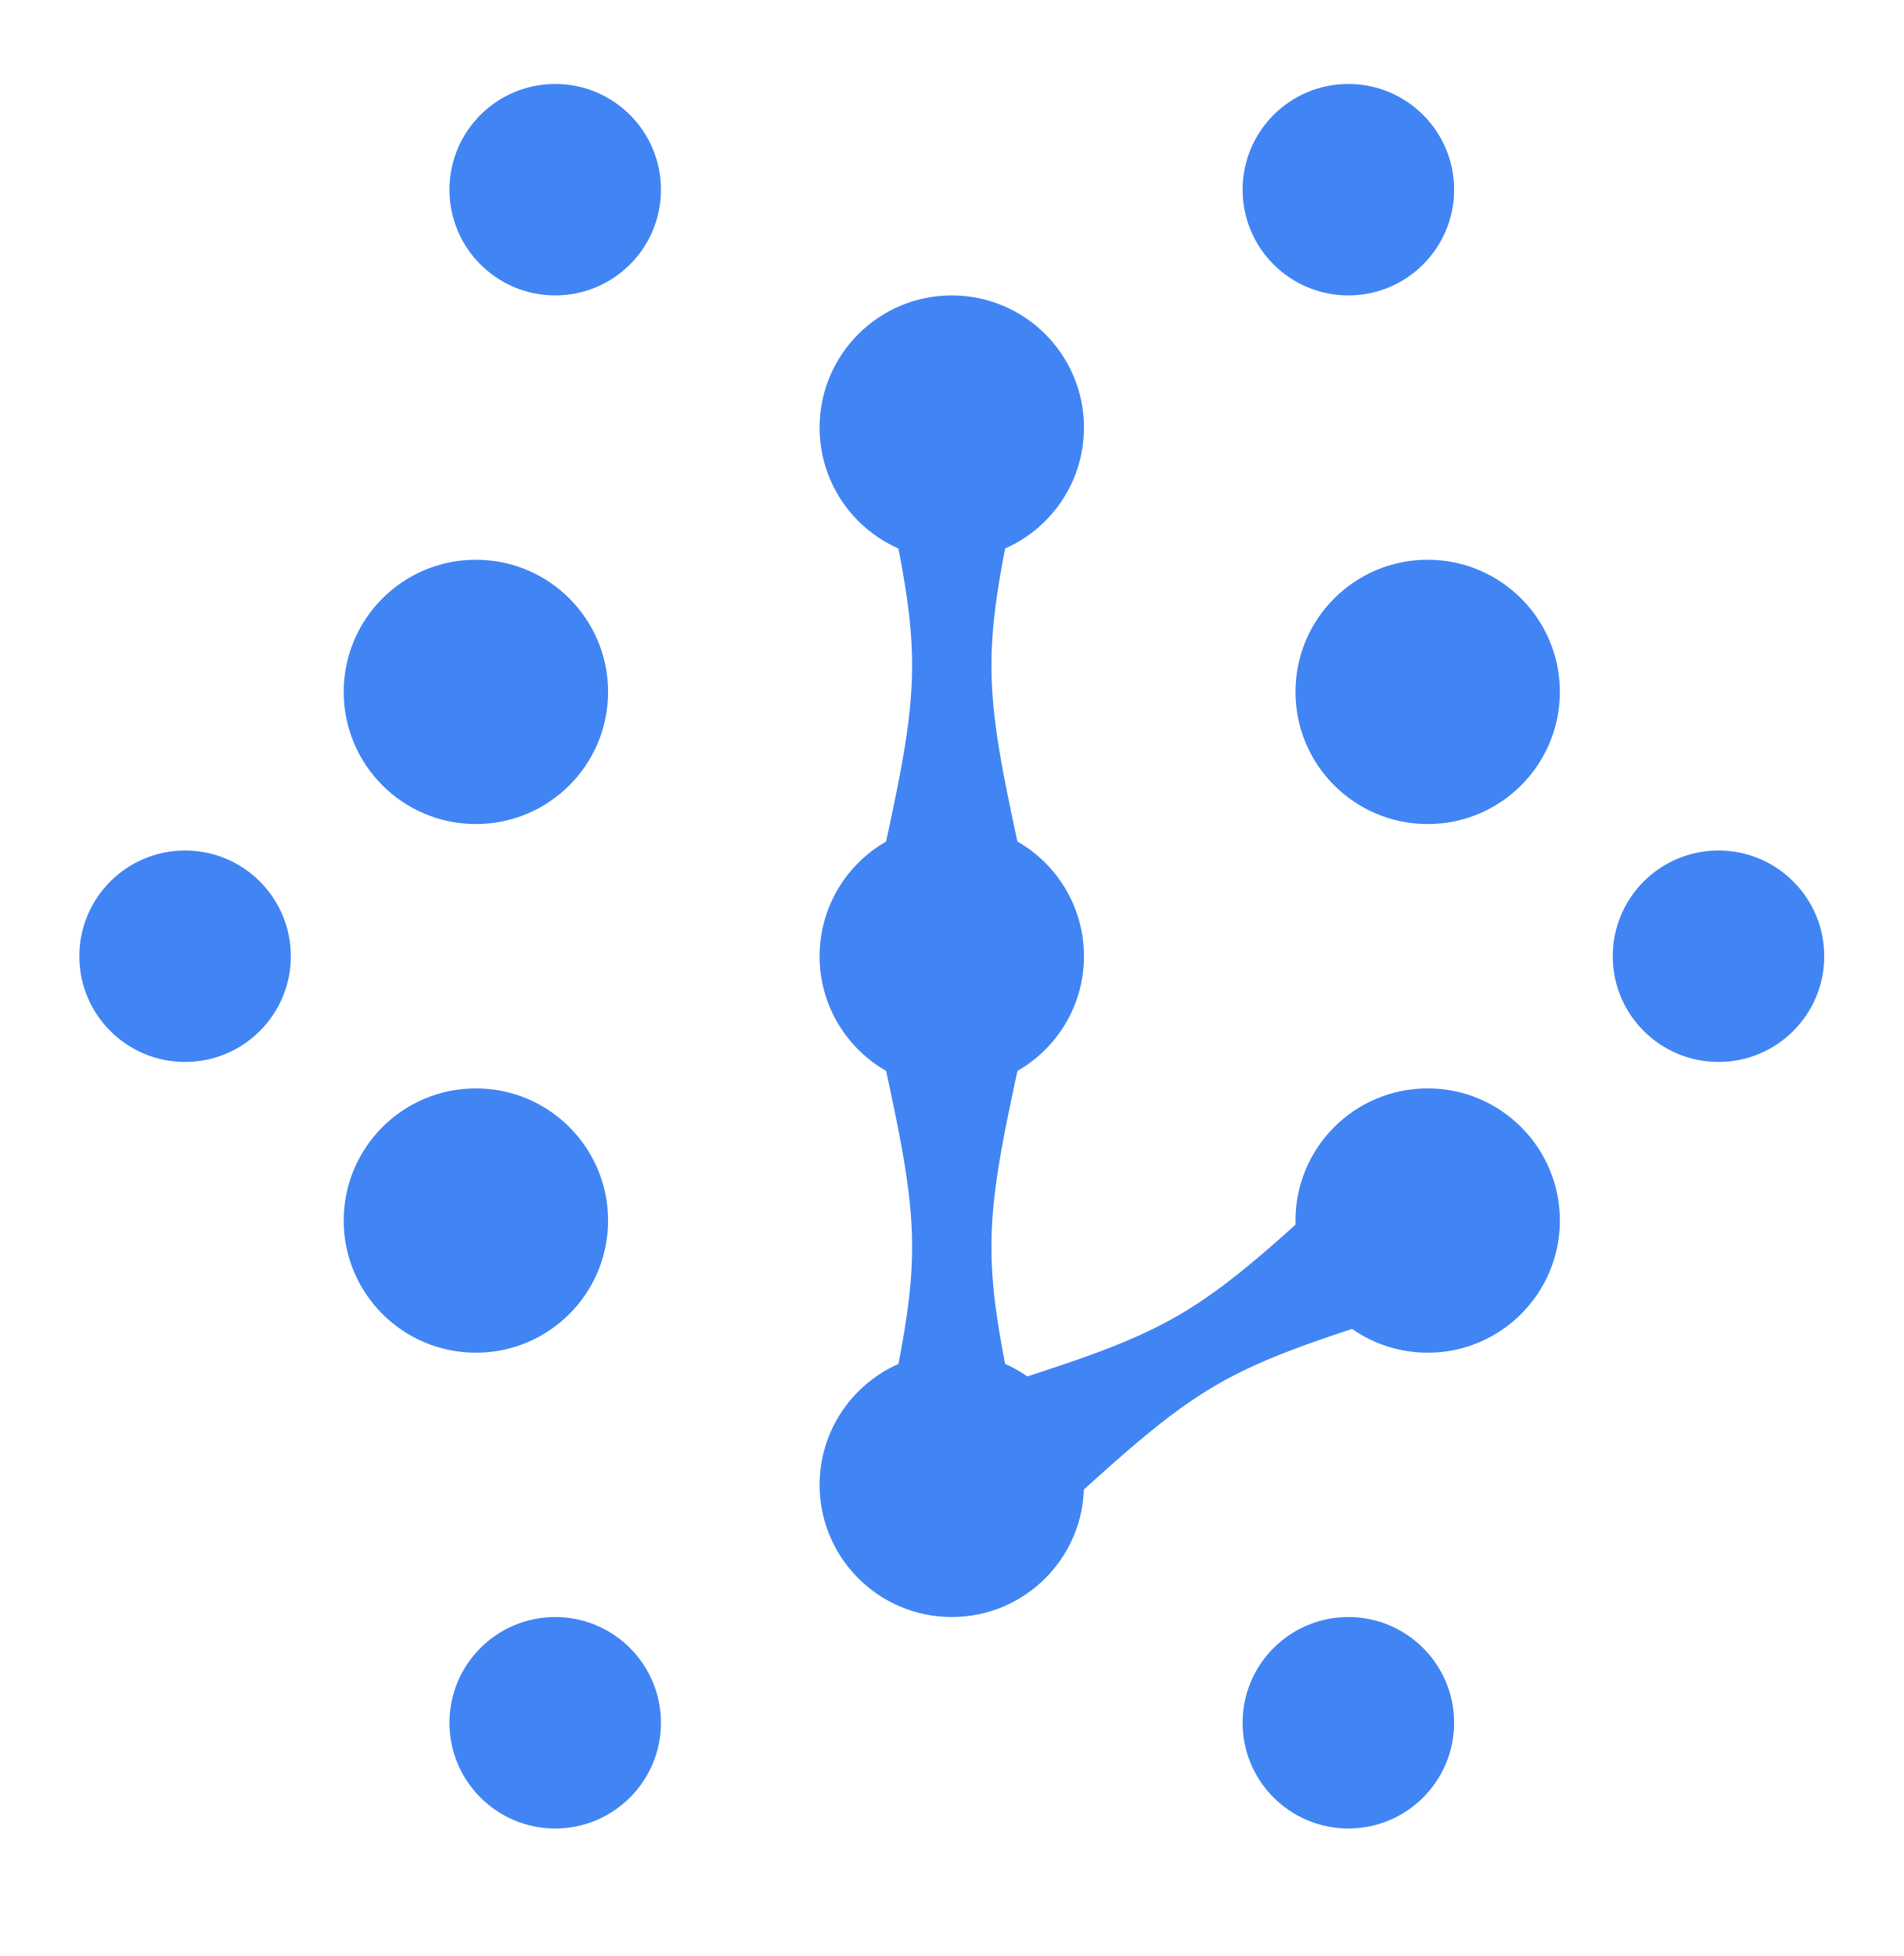
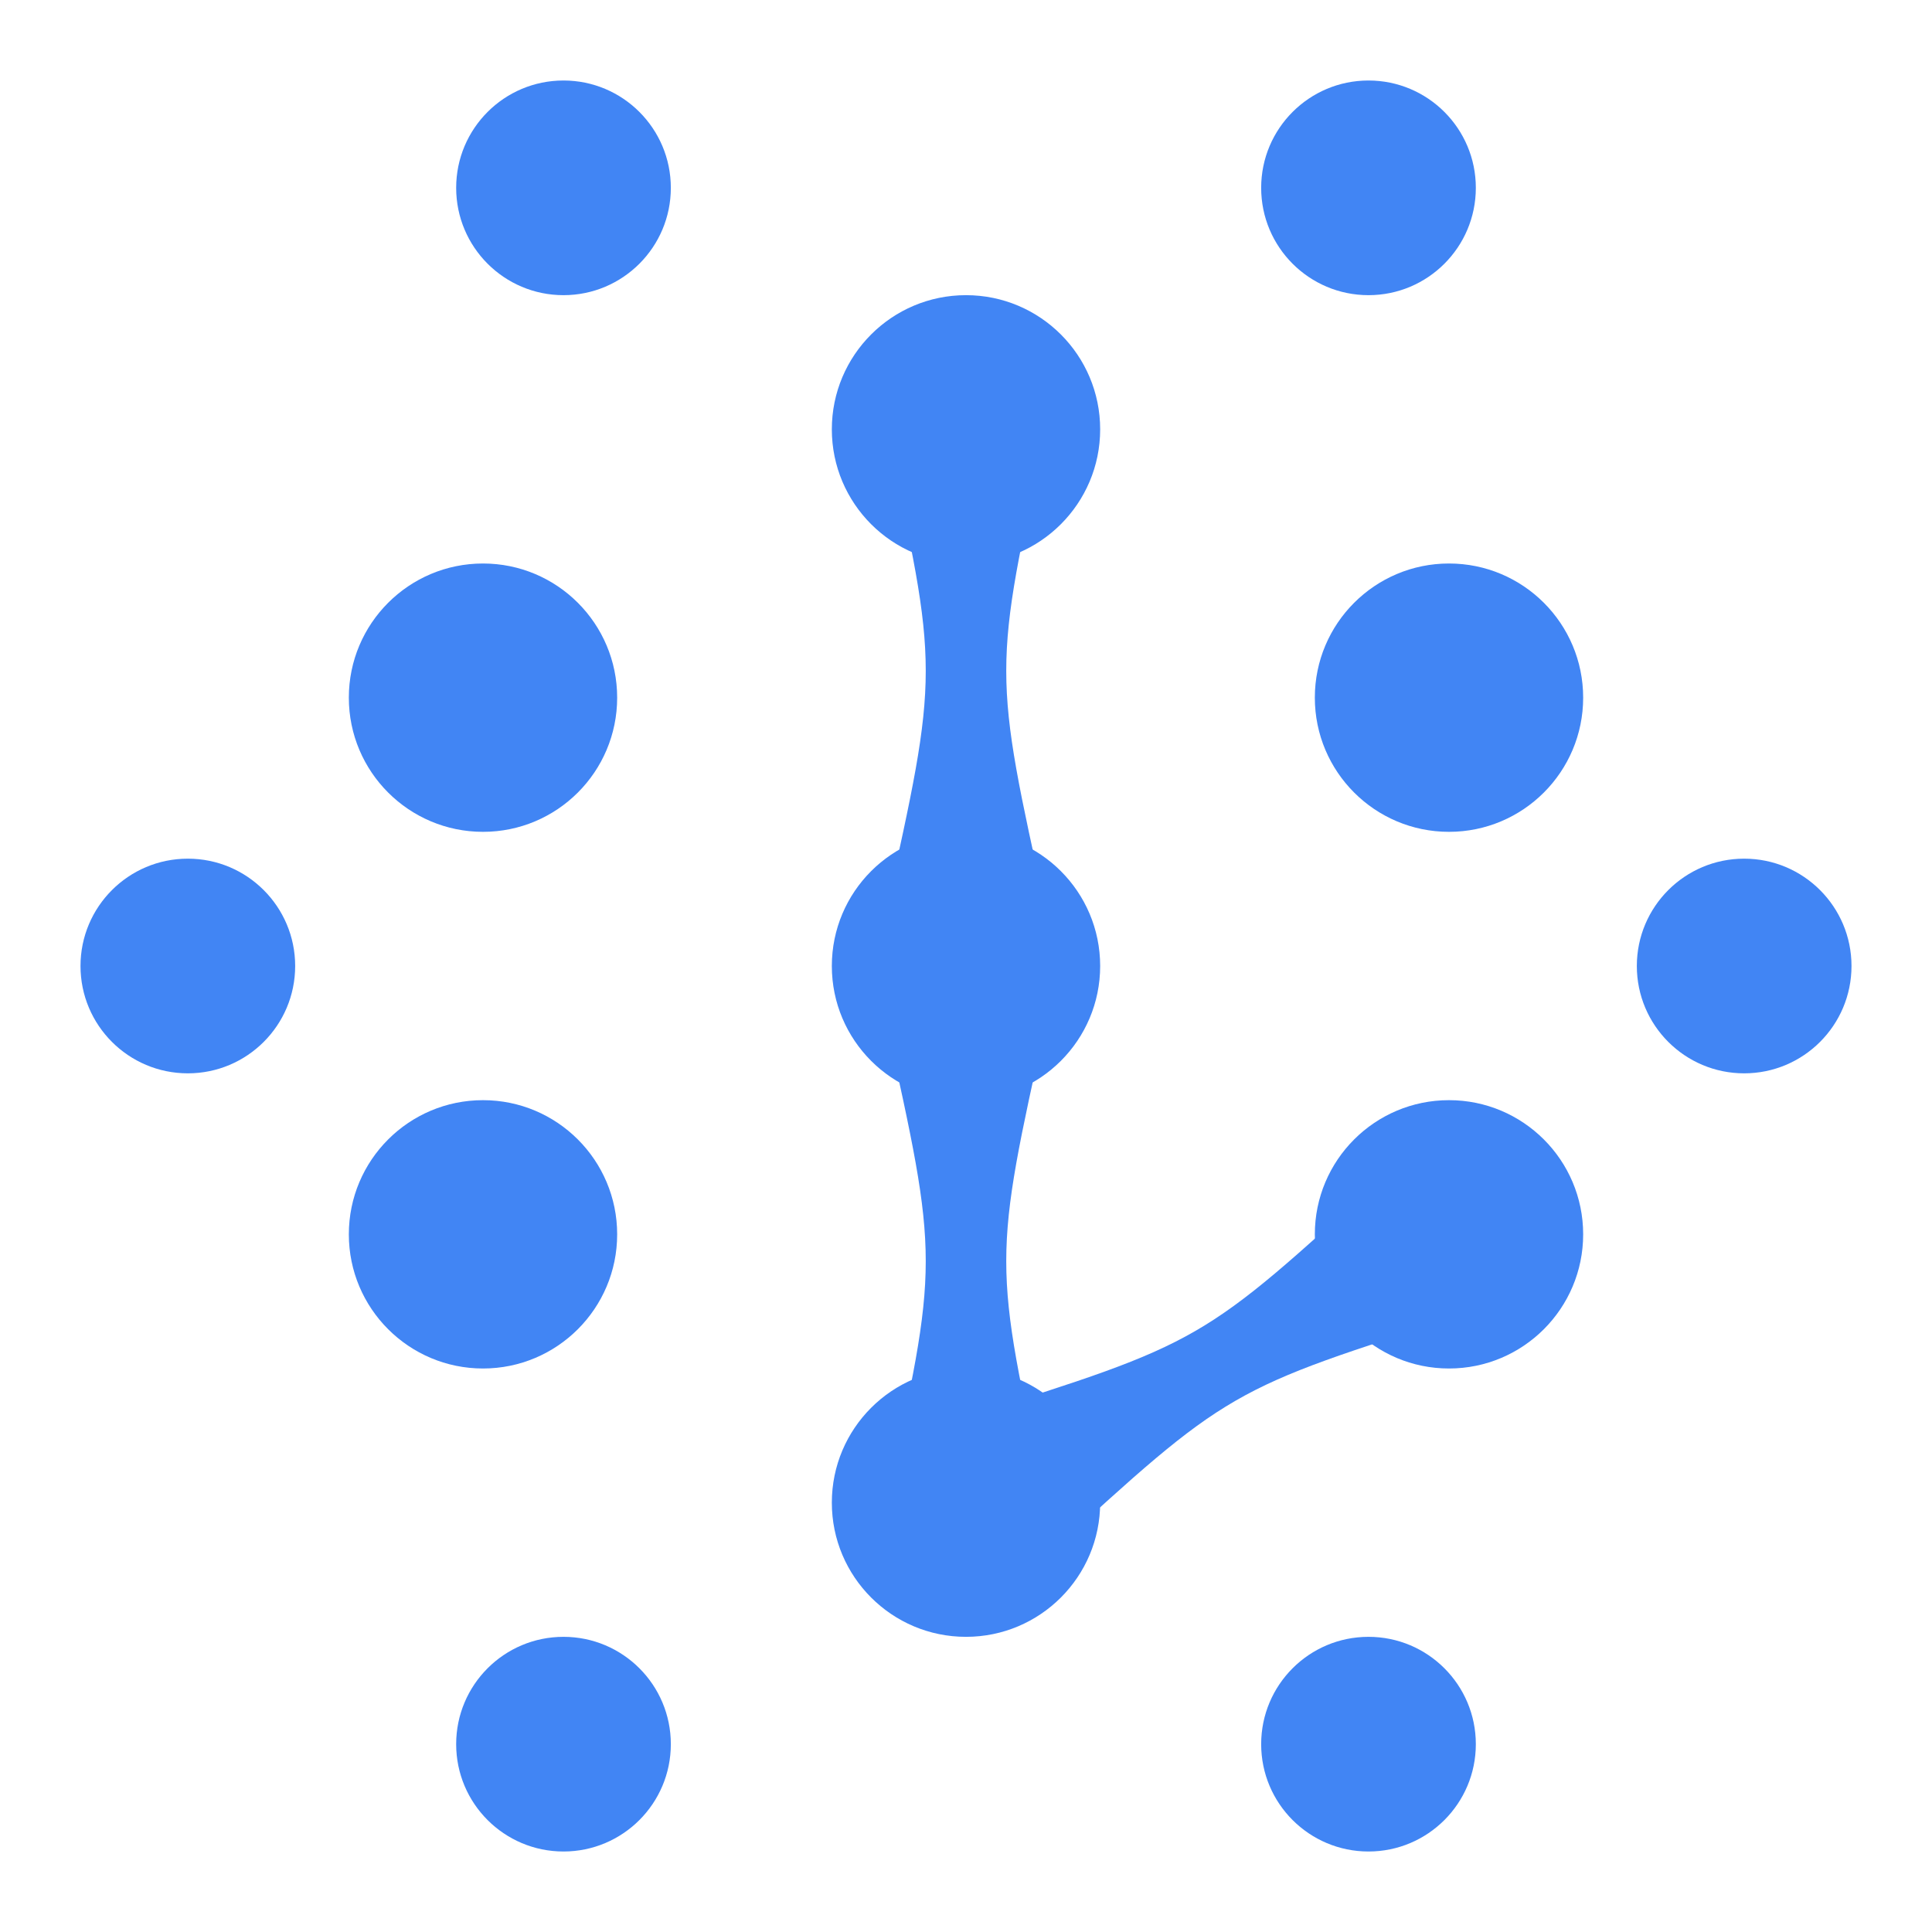
- <svg xmlns="http://www.w3.org/2000/svg" width="36" height="37" viewBox="0 0 36 37" fill="none">
-   <circle cx="18" cy="28.088" r="2.5" transform="rotate(90 18 28.0881)" fill="#4185F4" />
-   <circle cx="32.5" cy="18.088" r="2" transform="rotate(90 32.5 18.0881)" fill="#4185F4" />
-   <circle cx="3.5" cy="18.088" r="2" transform="rotate(90 3.5 18.0881)" fill="#4185F4" />
-   <circle cx="10.5" cy="32.588" r="2" transform="rotate(90 10.5 32.5881)" fill="#4185F4" />
-   <circle cx="10.5" cy="3.588" r="2" transform="rotate(90 10.5 3.58813)" fill="#4185F4" />
-   <circle cx="25.5" cy="32.588" r="2" transform="rotate(90 25.5 32.5881)" fill="#4185F4" />
-   <circle cx="25.5" cy="3.588" r="2" transform="rotate(90 25.5 3.58813)" fill="#4185F4" />
-   <circle cx="18" cy="18.088" r="2.5" transform="rotate(90 18 18.0881)" fill="#4185F4" />
-   <circle cx="18" cy="8.088" r="2.5" transform="rotate(90 18 8.08813)" fill="#4185F4" />
-   <circle cx="27" cy="13.088" r="2.5" transform="rotate(90 27 13.0881)" fill="#4185F4" />
-   <circle cx="27" cy="23.088" r="2.5" transform="rotate(90 27 23.0881)" fill="#4185F4" />
-   <circle cx="9" cy="13.088" r="2.5" transform="rotate(90 9 13.0881)" fill="#4185F4" />
-   <circle cx="9" cy="23.088" r="2.5" transform="rotate(90 9 23.0881)" fill="#4185F4" />
-   <path d="M19.5 29.088L18 26.49C22.397 25.106 22.397 25.106 25.794 21.99L27.294 24.588C22.897 25.972 22.897 25.972 19.5 29.088Z" fill="#4185F4" />
-   <path d="M16.5 17.088L19.5 17.088C18.5 12.588 18.5 12.588 19.5 8.088L16.5 8.088C17.5 12.588 17.5 12.588 16.5 17.088Z" fill="#4185F4" />
-   <path d="M16.5 28.088L19.5 28.088C18.5 23.588 18.5 23.588 19.5 19.088L16.5 19.088C17.5 23.588 17.5 23.588 16.5 28.088Z" fill="#4185F4" />
+ <svg xmlns="http://www.w3.org/2000/svg" width="36" height="36" viewBox="0 0 36 36" fill="none">
+   <circle cx="18" cy="28" r="2.5" transform="rotate(90 18 28)" fill="#4185F4" />
+   <circle cx="32.5" cy="18" r="2" transform="rotate(90 32.5 18)" fill="#4185F4" />
+   <circle cx="3.5" cy="18" r="2" transform="rotate(90 3.5 18)" fill="#4185F4" />
+   <circle cx="10.5" cy="32.5" r="2" transform="rotate(90 10.5 32.5)" fill="#4185F4" />
+   <circle cx="10.5" cy="3.5" r="2" transform="rotate(90 10.5 3.5)" fill="#4185F4" />
+   <circle cx="25.5" cy="32.5" r="2" transform="rotate(90 25.5 32.5)" fill="#4185F4" />
+   <circle cx="25.5" cy="3.5" r="2" transform="rotate(90 25.5 3.5)" fill="#4185F4" />
+   <circle cx="18" cy="18" r="2.5" transform="rotate(90 18 18)" fill="#4185F4" />
+   <circle cx="18" cy="8" r="2.5" transform="rotate(90 18 8)" fill="#4185F4" />
+   <circle cx="27" cy="13" r="2.5" transform="rotate(90 27 13)" fill="#4185F4" />
+   <circle cx="27" cy="23" r="2.5" transform="rotate(90 27 23)" fill="#4185F4" />
+   <circle cx="9" cy="13" r="2.5" transform="rotate(90 9 13)" fill="#4185F4" />
+   <circle cx="9" cy="23" r="2.5" transform="rotate(90 9 23)" fill="#4185F4" />
+   <path d="M19.5 29L18 26.402C22.397 25.018 22.397 25.018 25.794 21.902L27.294 24.5C22.897 25.884 22.897 25.884 19.5 29Z" fill="#4185F4" />
+   <path d="M16.5 17L19.5 17C18.5 12.5 18.5 12.5 19.5 8L16.5 8C17.5 12.5 17.5 12.5 16.5 17Z" fill="#4185F4" />
+   <path d="M16.5 28L19.5 28C18.5 23.5 18.5 23.5 19.5 19L16.5 19C17.5 23.5 17.5 23.5 16.5 28Z" fill="#4185F4" />
</svg>
